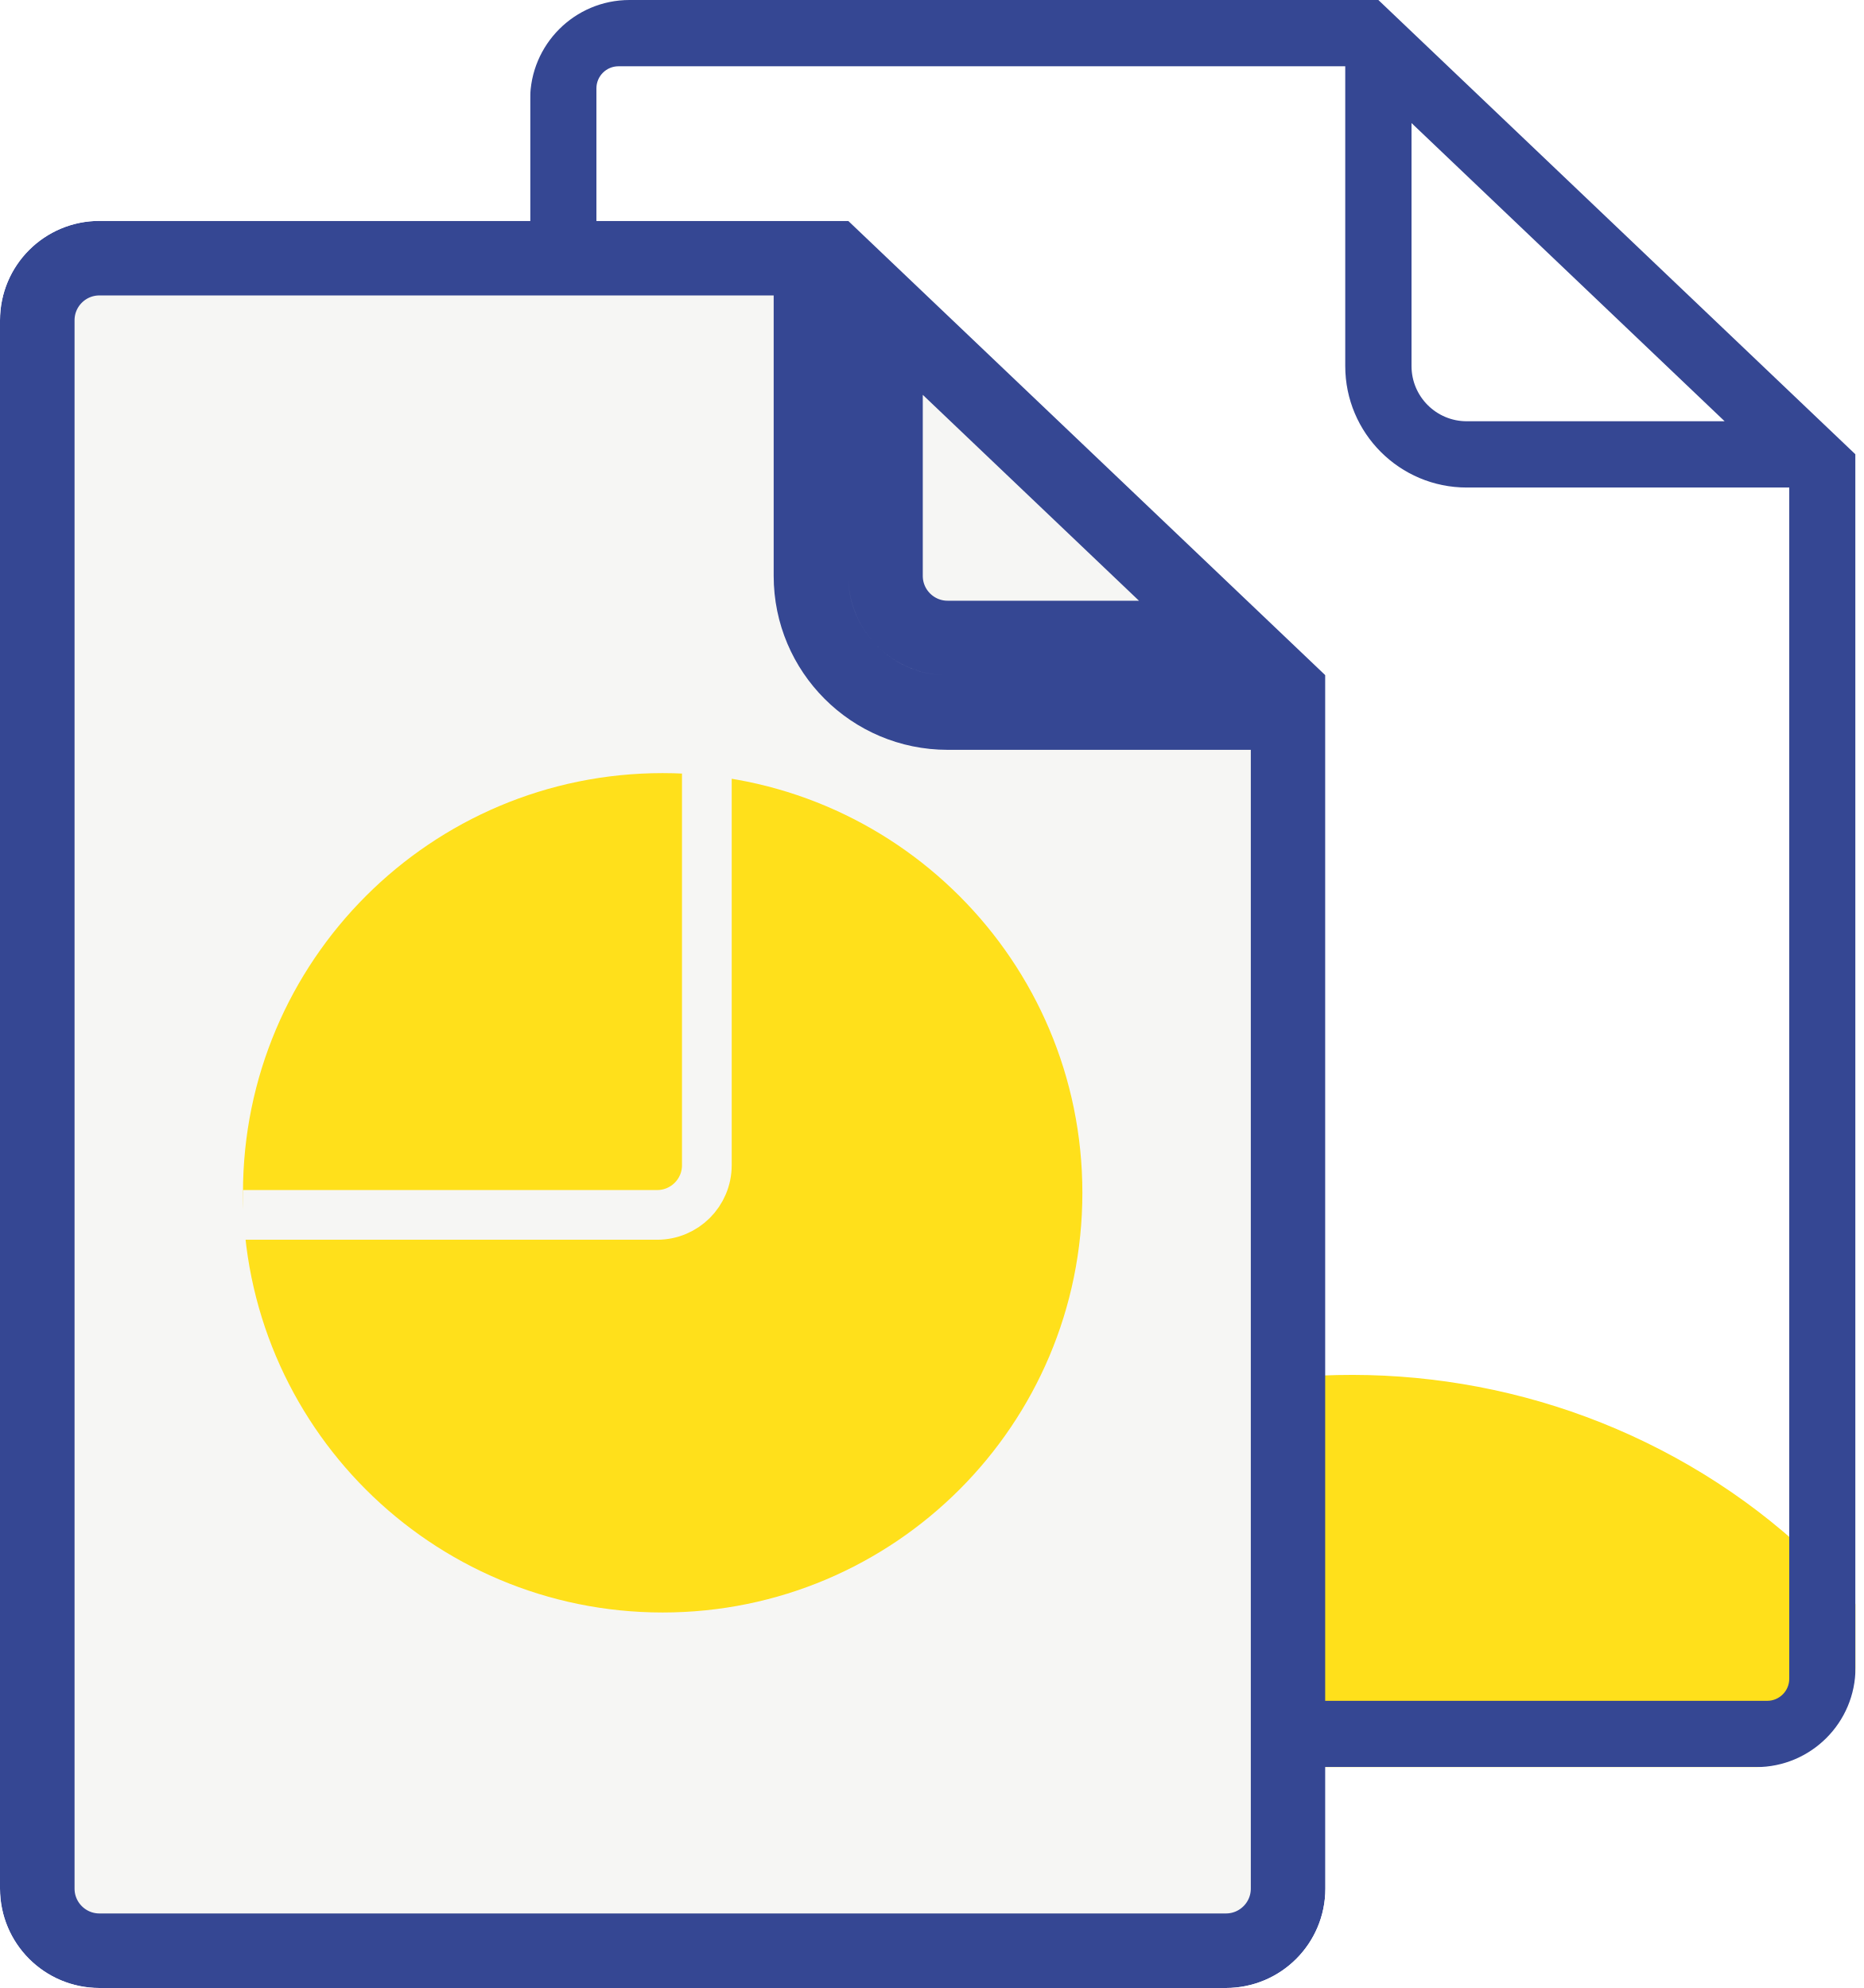
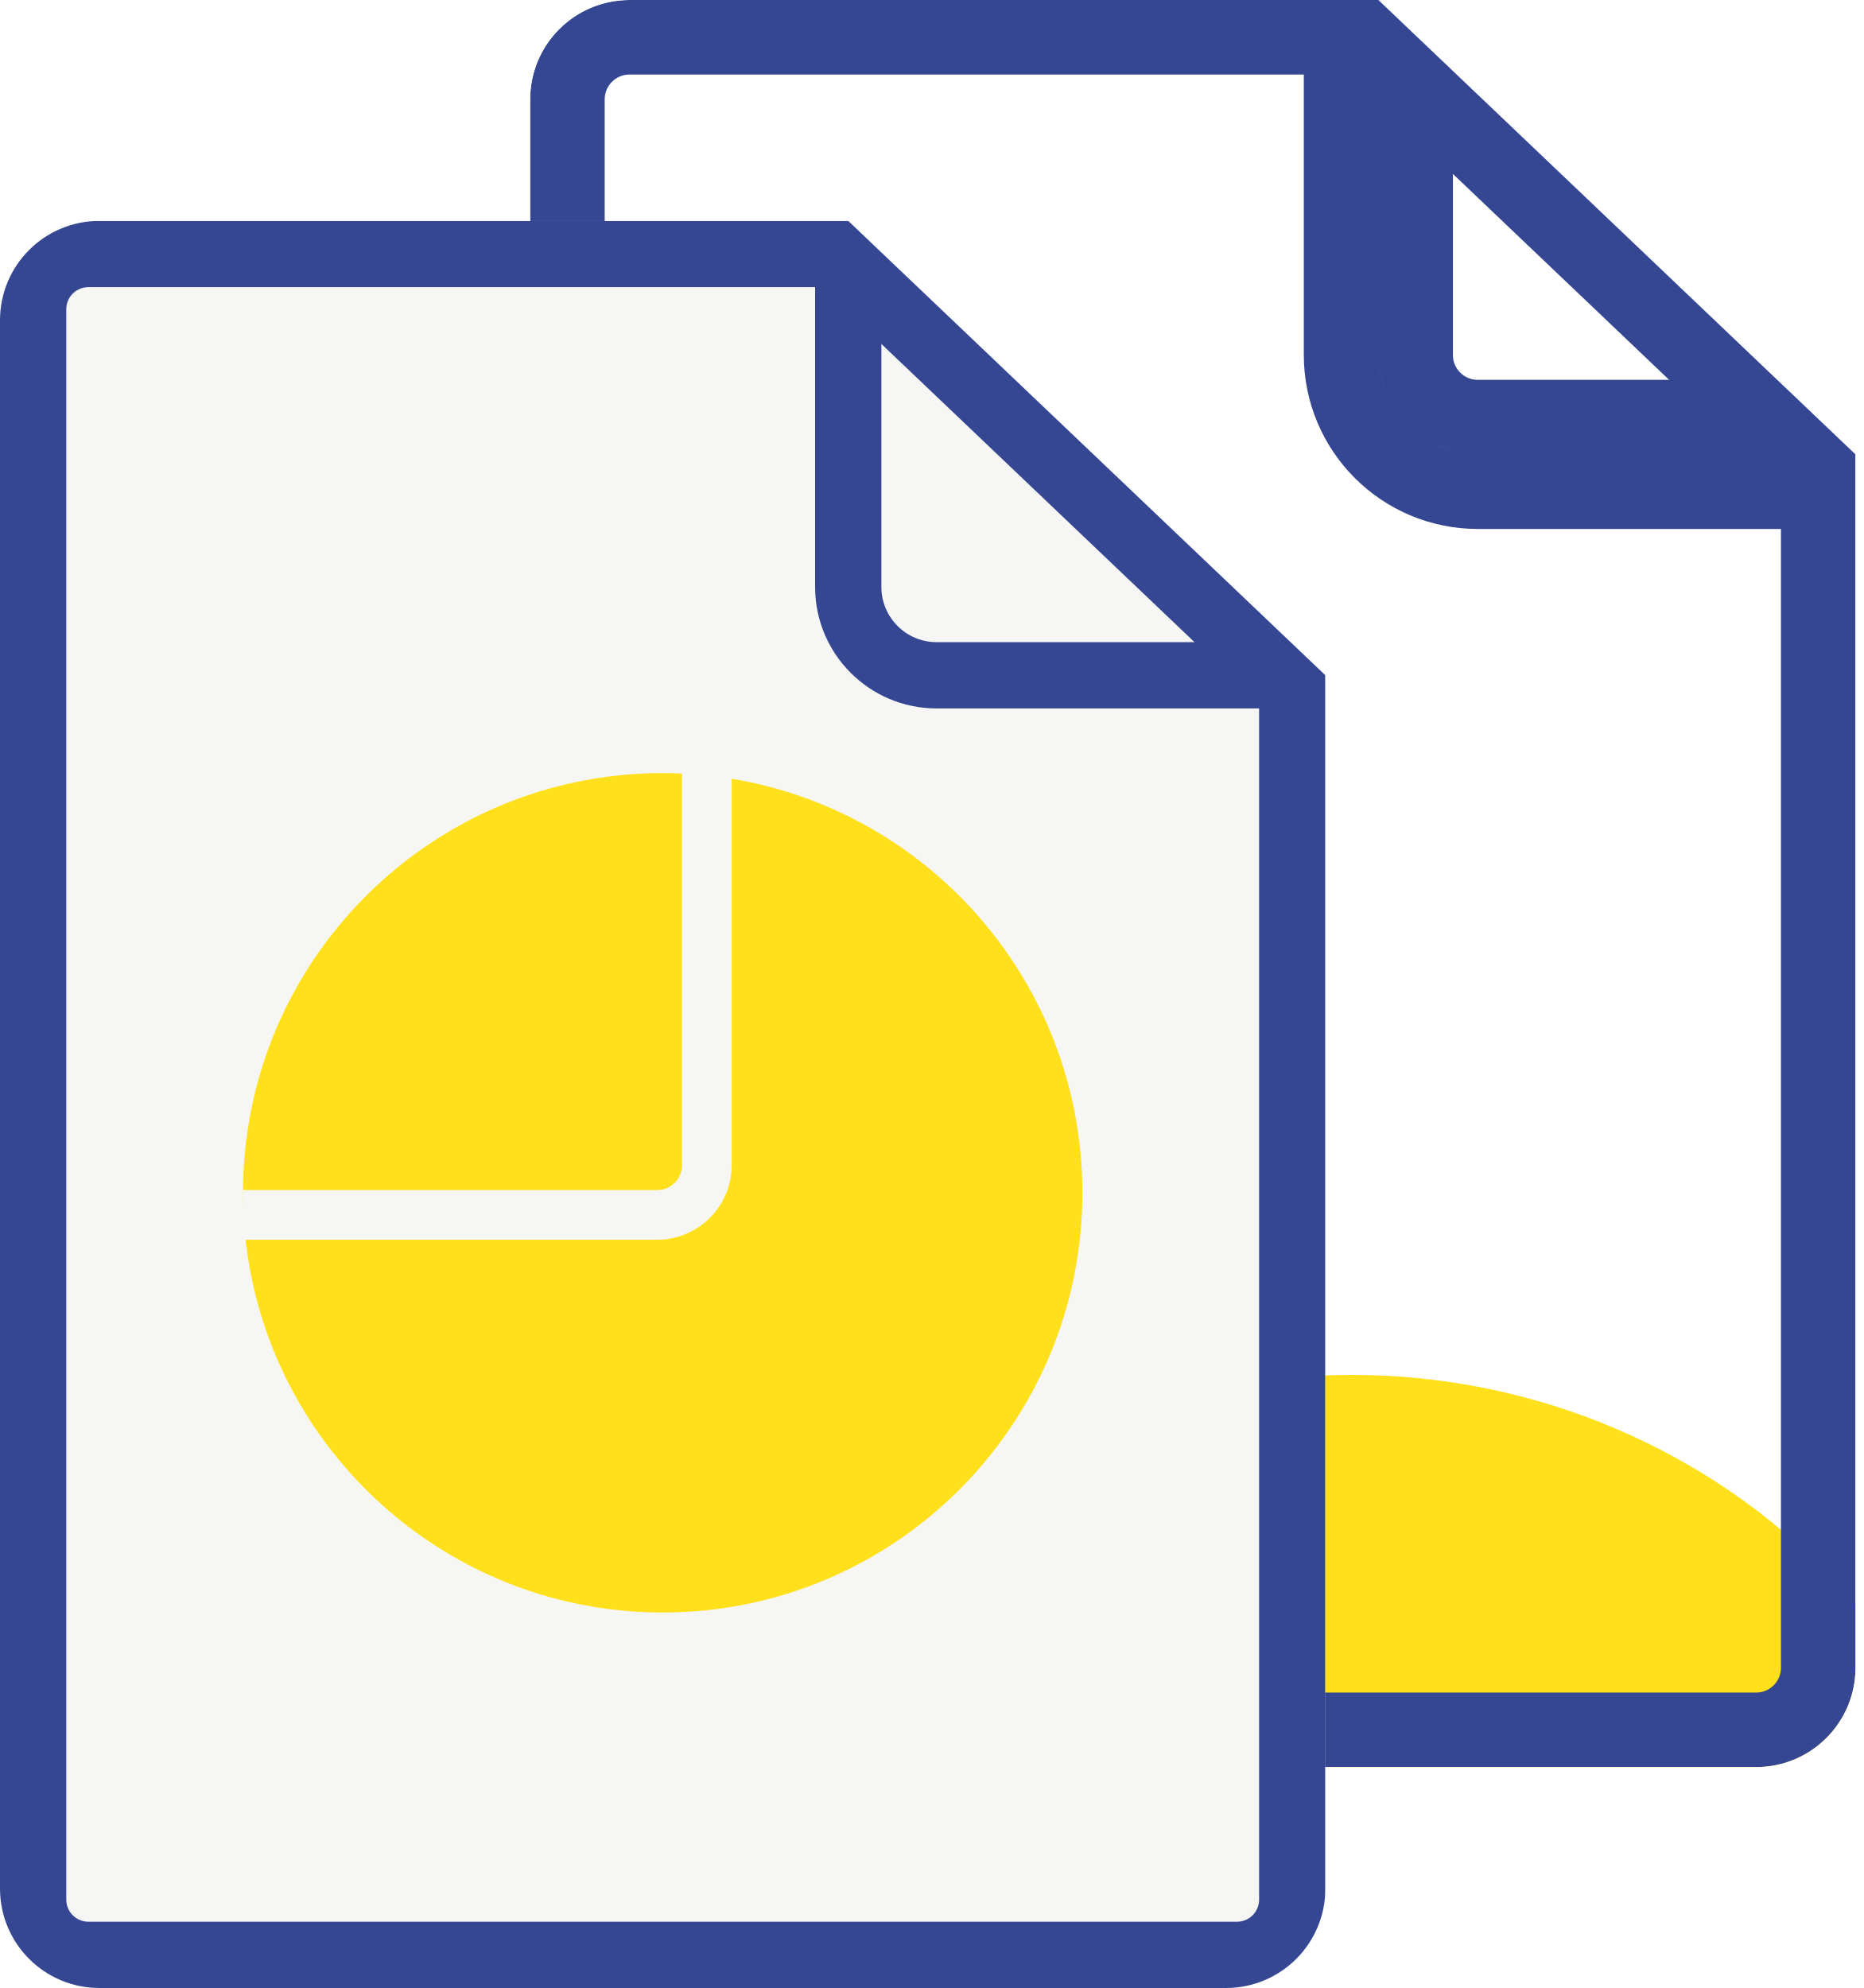
<svg xmlns="http://www.w3.org/2000/svg" width="75" height="80" viewBox="0 0 75 80" fill="none">
  <mask id="mask0" mask-type="alpha" maskUnits="userSpaceOnUse" x="21" y="0" width="54" height="72">
-     <path d="M21.333 4C21.333 1.791 23.124 0 25.333 0H64.79L69.728 4.507L74.666 9.014V67.111C74.666 69.32 72.876 71.111 70.666 71.111H25.333C23.124 71.111 21.333 69.32 21.333 67.111V4Z" fill="#354793" />
+     <path d="M73.166 10.514V67.111C73.166 68.492 72.047 69.611 70.666 69.611H25.333C23.952 69.611 22.833 68.492 22.833 67.111V4C22.833 2.619 23.952 1.5 25.333 1.5H63.29V5.014C63.29 8.052 65.752 10.514 68.79 10.514H73.166ZM70.798 7.514H68.79C67.409 7.514 66.29 6.395 66.29 5.014V3.4L68.717 5.615L70.798 7.514Z" fill="#354793" stroke="black" stroke-width="3" />
  </mask>
  <g mask="url(#mask0)">
    <ellipse rx="25.828" ry="25.206" transform="matrix(0.876269 0.481823 -0.5184 0.855138 54.3662 80.221)" fill="#FFE01B" />
-     <path fill-rule="evenodd" clip-rule="evenodd" d="M55.466 0H24.889C22.925 0 21.333 1.592 21.333 3.556V67.556C21.333 69.519 22.925 71.111 24.889 71.111H71.111C73.075 71.111 74.666 69.519 74.666 67.556V18.286L55.466 0ZM69.4 16.952L56.8 4.952V14.73C56.8 15.957 57.795 16.952 59.022 16.952H69.4ZM54.133 2.667H24.889C24.398 2.667 24 3.065 24 3.556V67.556C24 68.046 24.398 68.444 24.889 68.444H71.111C71.602 68.444 72 68.046 72 67.556V19.619H59.022C56.322 19.619 54.133 17.43 54.133 14.73V2.667Z" fill="#354793" />
+     <path d="M73.166 19.786V67.111C73.166 68.492 72.047 69.611 70.666 69.611H25.333C23.952 69.611 22.833 68.492 22.833 67.111V4C22.833 2.619 23.952 1.5 25.333 1.5H53.966V14.286C53.966 17.323 56.429 19.786 59.466 19.786H73.166ZM70.916 16.786H59.466C58.086 16.786 56.966 15.666 56.966 14.286V3.5L64.032 10.229L70.916 16.786Z" stroke="#354793" stroke-width="3" />
  </g>
  <mask id="mask1" mask-type="alpha" maskUnits="userSpaceOnUse" x="0" y="8" width="54" height="72">
    <path d="M51.833 19.403V76C51.833 77.38 50.714 78.5 49.333 78.5H4C2.619 78.5 1.5 77.38 1.5 76V12.889C1.5 11.508 2.619 10.389 4 10.389H41.957V13.903C41.957 16.94 44.419 19.403 47.457 19.403H51.833ZM49.465 16.403H47.457C46.076 16.403 44.957 15.284 44.957 13.903V12.289L47.384 14.504L49.465 16.403Z" fill="#F6F6F4" stroke="black" stroke-width="3" />
  </mask>
  <g mask="url(#mask1)">
-     <path d="M51.833 28.674V76C51.833 77.38 50.714 78.5 49.333 78.5H4C2.619 78.5 1.5 77.38 1.5 76V12.889C1.5 11.508 2.619 10.389 4 10.389H32.633V23.174C32.633 26.212 35.096 28.674 38.133 28.674H51.833ZM49.583 25.674H38.133C36.753 25.674 35.633 24.555 35.633 23.174V12.389L49.583 25.674Z" fill="#F6F6F4" stroke="#354793" stroke-width="3" />
+     <path d="M0 12.444C0 10.48 1.592 8.889 3.556 8.889H34.133L43.733 18.032L53.333 27.174V76.444C53.333 78.408 51.742 80 49.778 80H3.556C1.592 80 0 78.408 0 76.444V12.444Z" fill="#F6F6F4" />
+     <path fill-rule="evenodd" clip-rule="evenodd" d="M34.133 8.889H3.556C1.592 8.889 0 10.48 0 12.444V76.444C0 78.408 1.592 80 3.556 80H49.778C51.742 80 53.333 78.408 53.333 76.444V27.174L34.133 8.889ZM48.067 25.841L35.467 13.841V23.619C35.467 24.846 36.462 25.841 37.689 25.841H48.067ZM32.8 11.555H3.556C3.065 11.555 2.667 11.953 2.667 12.444V76.444C2.667 76.935 3.065 77.333 3.556 77.333H49.778C50.269 77.333 50.667 76.935 50.667 76.444V28.508H37.689C34.989 28.508 32.8 26.319 32.8 23.619V11.555Z" fill="#354793" />
    <circle cx="26.666" cy="48" r="16.889" fill="#FFE01B" />
    <path d="M28.444 31.111V46.889C28.444 47.994 27.549 48.889 26.444 48.889H9.777" stroke="#F6F6F4" stroke-width="2" />
  </g>
</svg>
